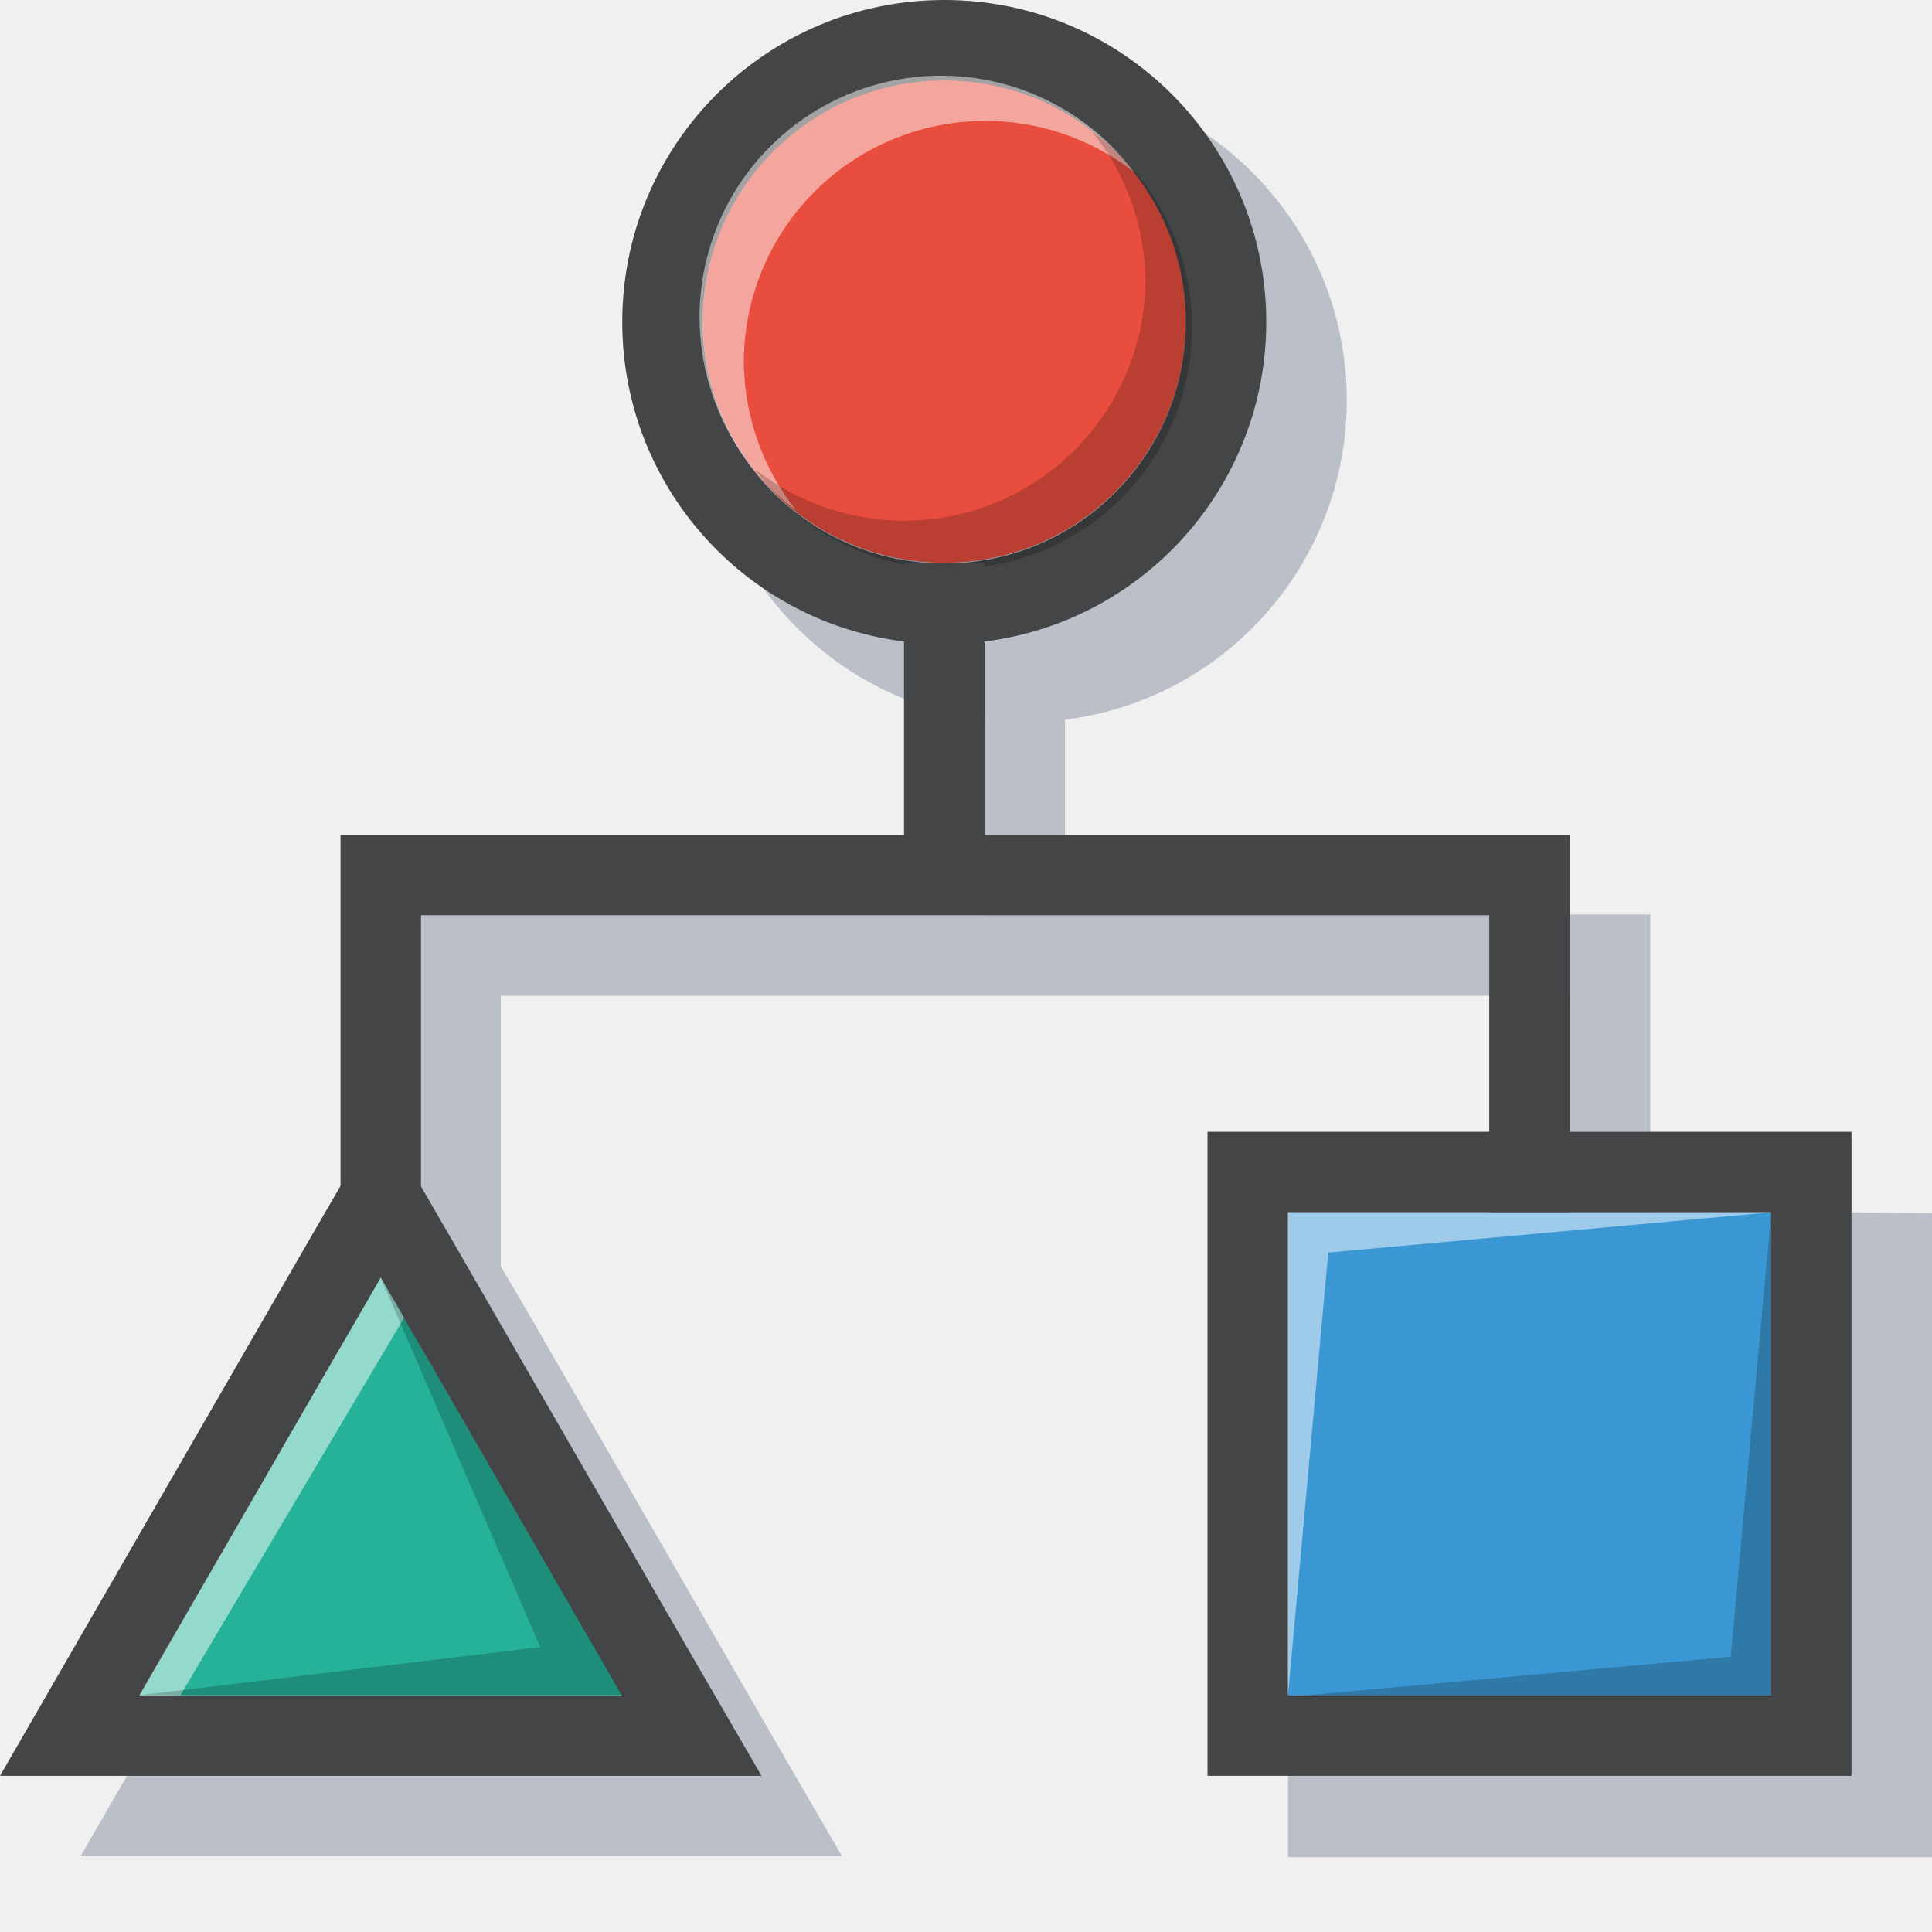
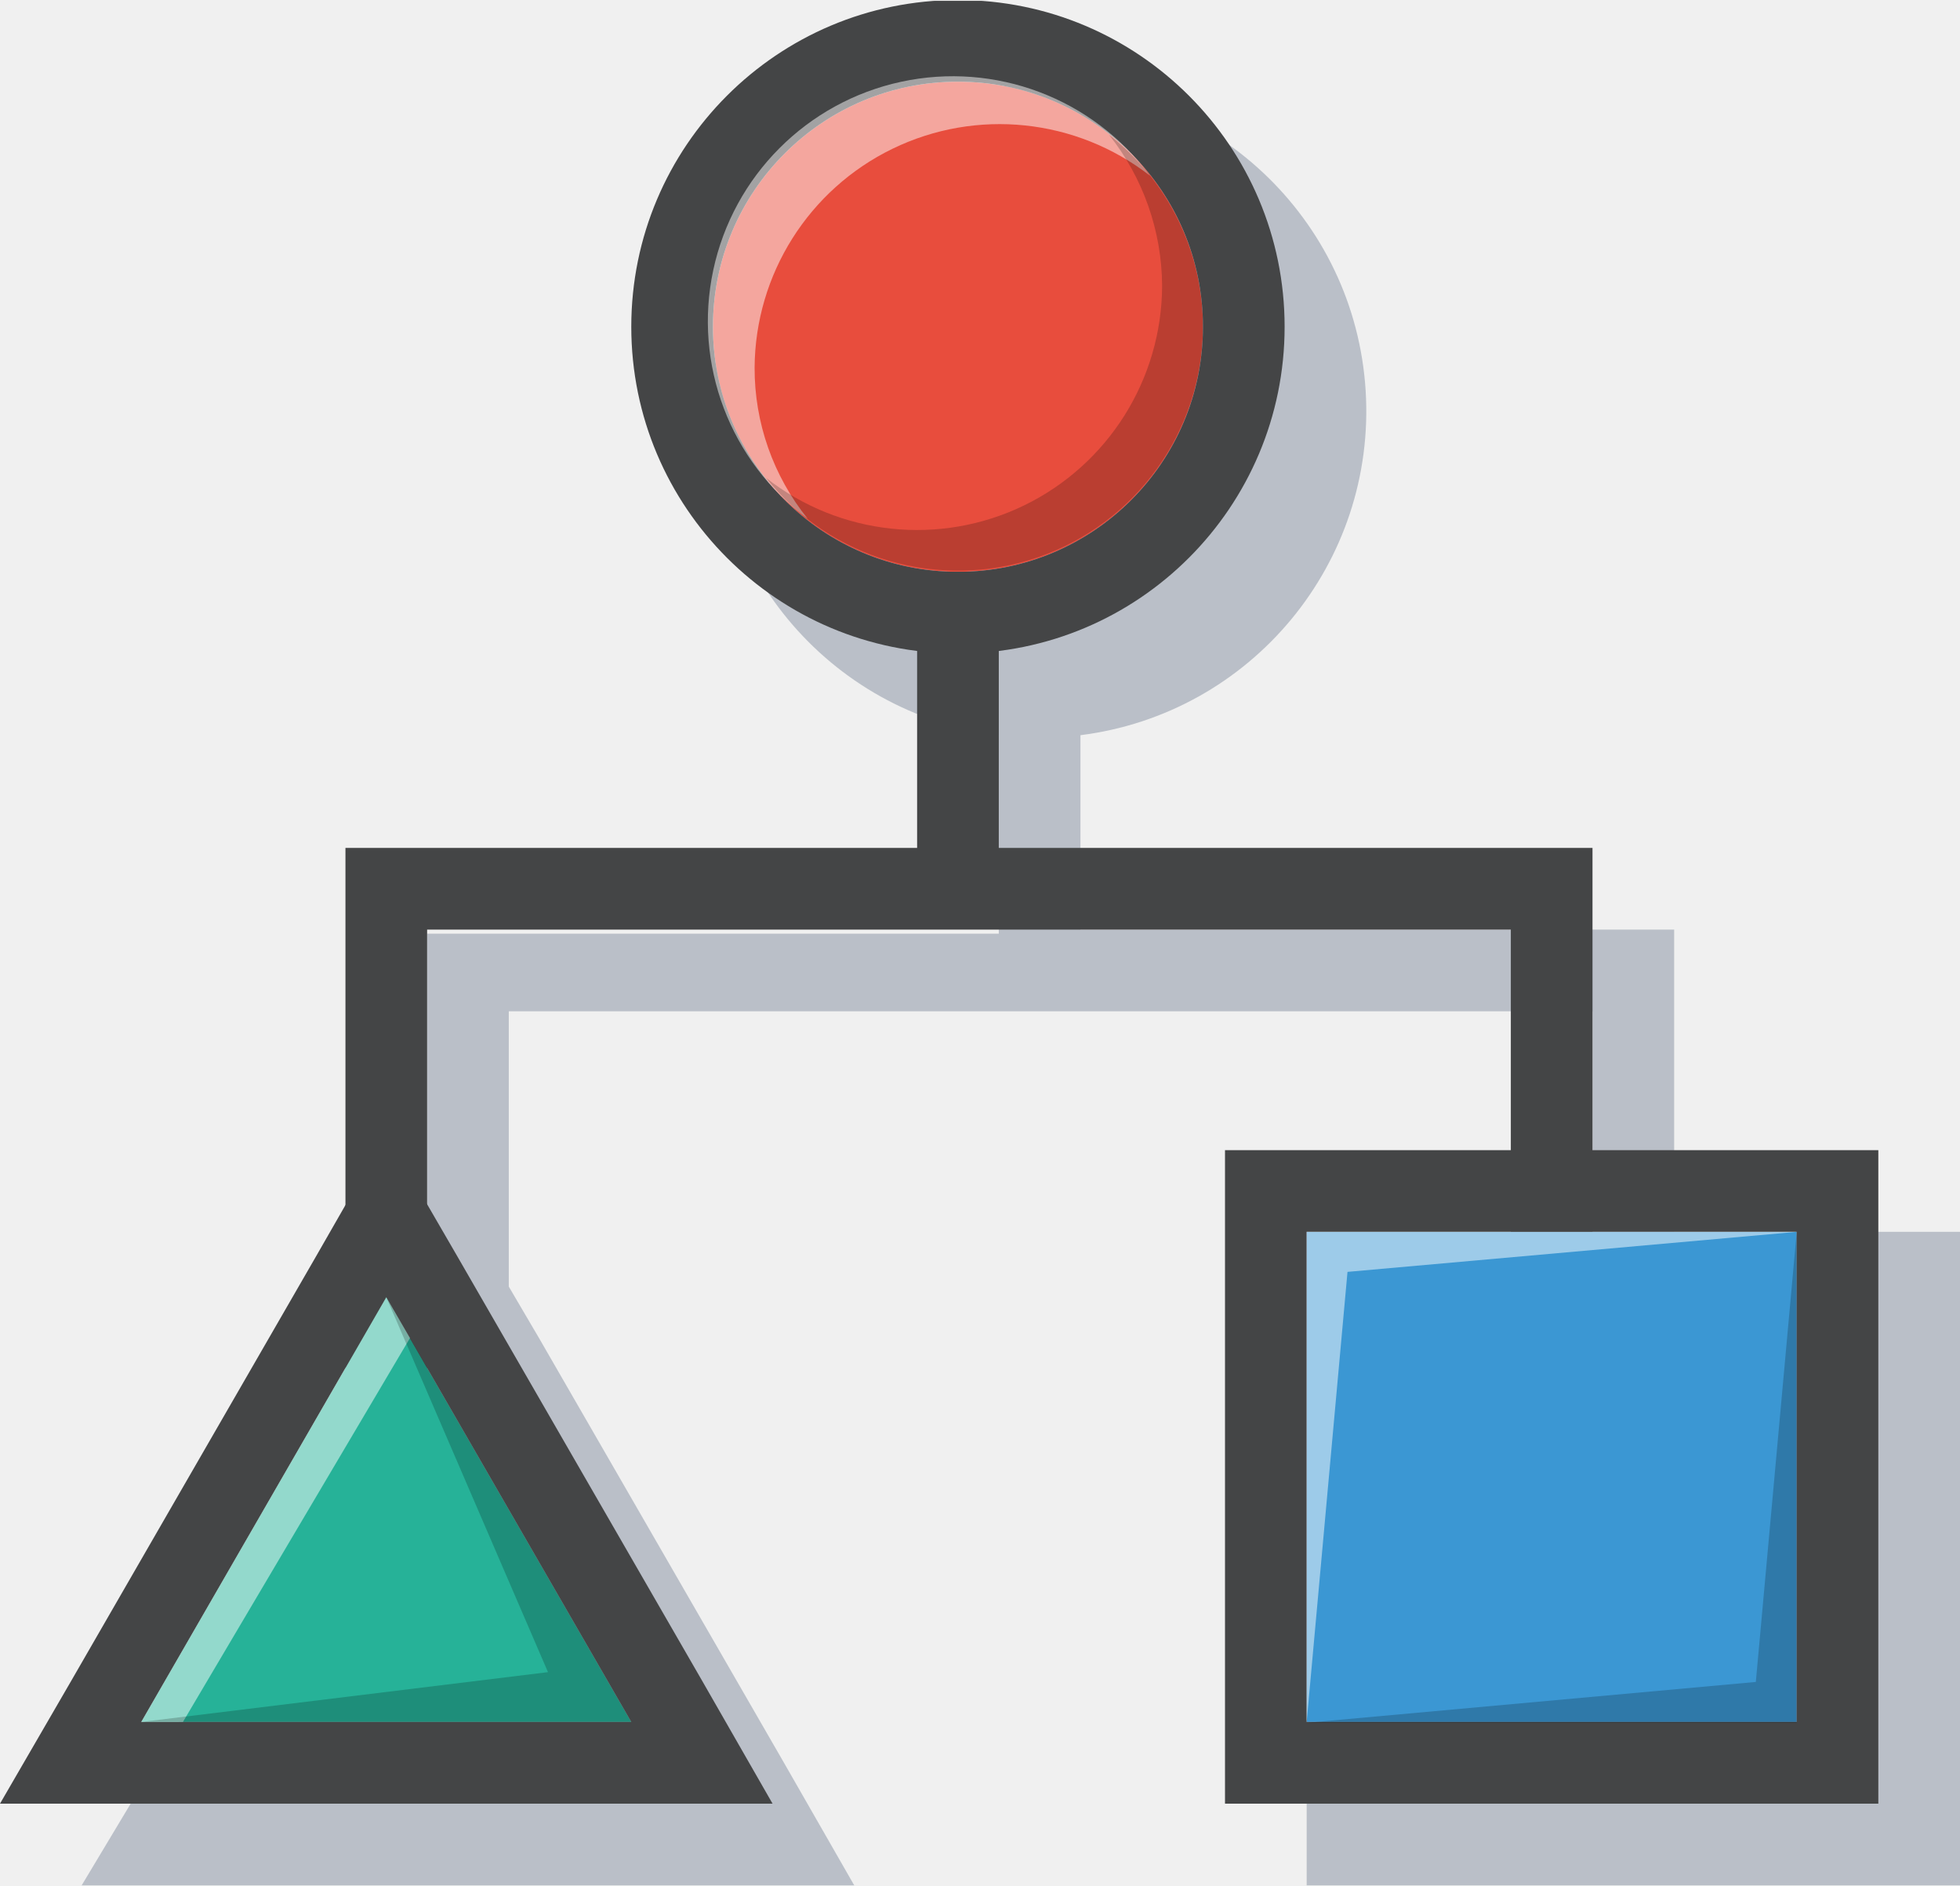
- <svg xmlns="http://www.w3.org/2000/svg" viewBox="0 0 24 24">
+ <svg xmlns="http://www.w3.org/2000/svg" viewBox="0 0 24 23.08">
  <defs>
+     <style>.cls-1{fill:none;}.cls-2{isolation:isolate;}.cls-3{clip-path:url(#clip-path);}.cls-4{fill:#69768b;opacity:0.4;}.cls-4,.cls-8{mix-blend-mode:multiply;}.cls-5{fill:#e84d3d;}.cls-6{fill:#444546;}.cls-7{fill:#fff;opacity:0.5;}.cls-8{opacity:0.2;}.cls-9{fill:#26b298;}.cls-10{fill:#3b97d3;}</style>
    <clipPath id="clip-path">
-       <rect id="SVGID" width="24" height="24" fill="none" />
+       <rect id="SVGID" class="cls-1" y="0.01" width="24" height="24" />
    </clipPath>
  </defs>
-   <g style="isolation:isolate">
-     <g id="Layer_1" data-name="Layer 1">
-       <g clip-path="url(#clip-path)">
-         <path d="M23,15.06H20.5v-3.7H13.23V8.94a4,4,0,1,0-1,0v2.43h-7v4.37l-.37.63-3,5.2L1,23.06h9.46l-.87-1.5-3-5.2-.37-.63V12.37H19.5v2.7H16v8h8v-8Z" fill="#69768b" opacity="0.4" />
-         <circle cx="11.73" cy="3.99" r="3" fill="#e84d3d" />
-         <path d="M11.73,1a3,3,0,1,1-3,3,3,3,0,0,1,3-3m0-1a4,4,0,1,0,4,4,4,4,0,0,0-4-4Z" fill="#444546" />
-         <path d="M9.24,4.49a3,3,0,0,1,4.85-2.35A3,3,0,1,0,9.89,6.34,3,3,0,0,1,9.24,4.49Z" fill="#fff" opacity="0.5" />
-         <g opacity="0.2">
-           <path d="M14.23,3.48A3,3,0,0,1,9.38,5.83a3,3,0,1,0,4.19-4.19A3,3,0,0,1,14.23,3.48Z" />
-         </g>
-         <rect x="11.23" y="6.99" width="1" height="3.88" fill="#444546" />
-         <polygon points="19.5 16.87 18.5 16.87 18.5 11.37 5.23 11.37 5.23 16.87 4.23 16.87 4.23 10.37 19.5 10.37 19.5 16.87" fill="#444546" />
-         <polygon points="4.73 15.87 1.73 21.06 7.73 21.06 4.73 15.87" fill="#26b298" />
-         <path d="M4.73,15.87l3,5.2h-6l3-5.2m0-2-.87,1.5-3,5.2L0,22.06H9.46l-.87-1.5-3-5.2-.87-1.5Z" fill="#444546" />
-         <rect x="16" y="15.06" width="6" height="6" fill="#3b97d3" />
-         <path d="M22,15.06v6H16v-6h6m1-1H15v8h8v-8Z" fill="#444546" />
-         <polyline points="16 21.06 16.5 15.56 22 15.06 16 15.06 16 21.08" fill="#fff" opacity="0.5" />
-         <polyline points="22 15.08 21.5 20.58 16 21.08 22 21.08 22 15.06" opacity="0.2" />
-         <polygon points="4.73 15.87 1.73 21.06 2.24 21.06 5.02 16.37 4.73 15.87" fill="#fff" opacity="0.5" />
-         <g opacity="0.2">
-           <polygon points="1.73 21.06 7.73 21.06 4.73 15.87 6.71 20.46 1.73 21.06" />
+   <g class="cls-2">
+     <g id="Layer_2" data-name="Layer 2">
+       <g id="Layer_1-2" data-name="Layer 1">
+         <g class="cls-3">
+           <path class="cls-4" d="M23,15.08H20.5v-3.7H13.23V9a4,4,0,1,0-1,0v2.43h-7v4.37l-.36.63-3,5.2L1,23.08h9.46l-.86-1.5-3-5.2-.37-.63V12.38H19.5v2.7H16v8h8v-8Z" />
+           <circle class="cls-5" cx="11.73" cy="4" r="3" />
+           <path class="cls-6" d="M11.73,1a3,3,0,1,1-3,3,3,3,0,0,1,3-3m0-1a4,4,0,1,0,4,4,4,4,0,0,0-4-4Z" />
+           <path class="cls-7" d="M9.24,4.5a3,3,0,0,1,4.84-2.35,3,3,0,1,0-4.19,4.2A2.93,2.93,0,0,1,9.24,4.5Z" />
+           <g class="cls-8">
+             <path d="M14.23,3.5A3,3,0,0,1,9.38,5.85,3,3,0,0,0,14.73,4a3,3,0,0,0-1.15-2.35A3,3,0,0,1,14.23,3.5Z" />
+           </g>
+           <rect class="cls-6" x="11.23" y="7" width="1" height="3.88" />
+           <polygon class="cls-6" points="19.5 16.88 18.5 16.88 18.5 11.38 5.23 11.38 5.23 16.88 4.23 16.88 4.23 10.38 19.5 10.38 19.5 16.88" />
+           <polygon class="cls-9" points="4.73 15.88 1.73 21.08 7.73 21.08 4.73 15.88" />
+           <path class="cls-6" d="M4.73,15.88l3,5.2h-6l3-5.2m0-2-.86,1.5-3,5.2L0,22.08H9.46l-.86-1.5-3-5.2-.87-1.5Z" />
+           <rect class="cls-10" x="16" y="15.08" width="6" height="6" />
+           <path class="cls-6" d="M22,15.08v6H16v-6h6m1-1H15v8h8v-8Z" />
+           <polyline class="cls-7" points="16 21.08 16.5 15.57 22 15.08 16 15.08 16 21.09" />
+           <polyline class="cls-8" points="22 15.09 21.5 20.59 16 21.09 22 21.09 22 15.08" />
+           <polygon class="cls-7" points="4.73 15.88 1.73 21.08 2.24 21.08 5.02 16.38 4.73 15.88" />
+           <g class="cls-8">
+             <polygon points="1.73 21.08 7.73 21.08 4.73 15.88 6.71 20.47 1.73 21.08" />
+           </g>
        </g>
      </g>
    </g>
  </g>
</svg>
